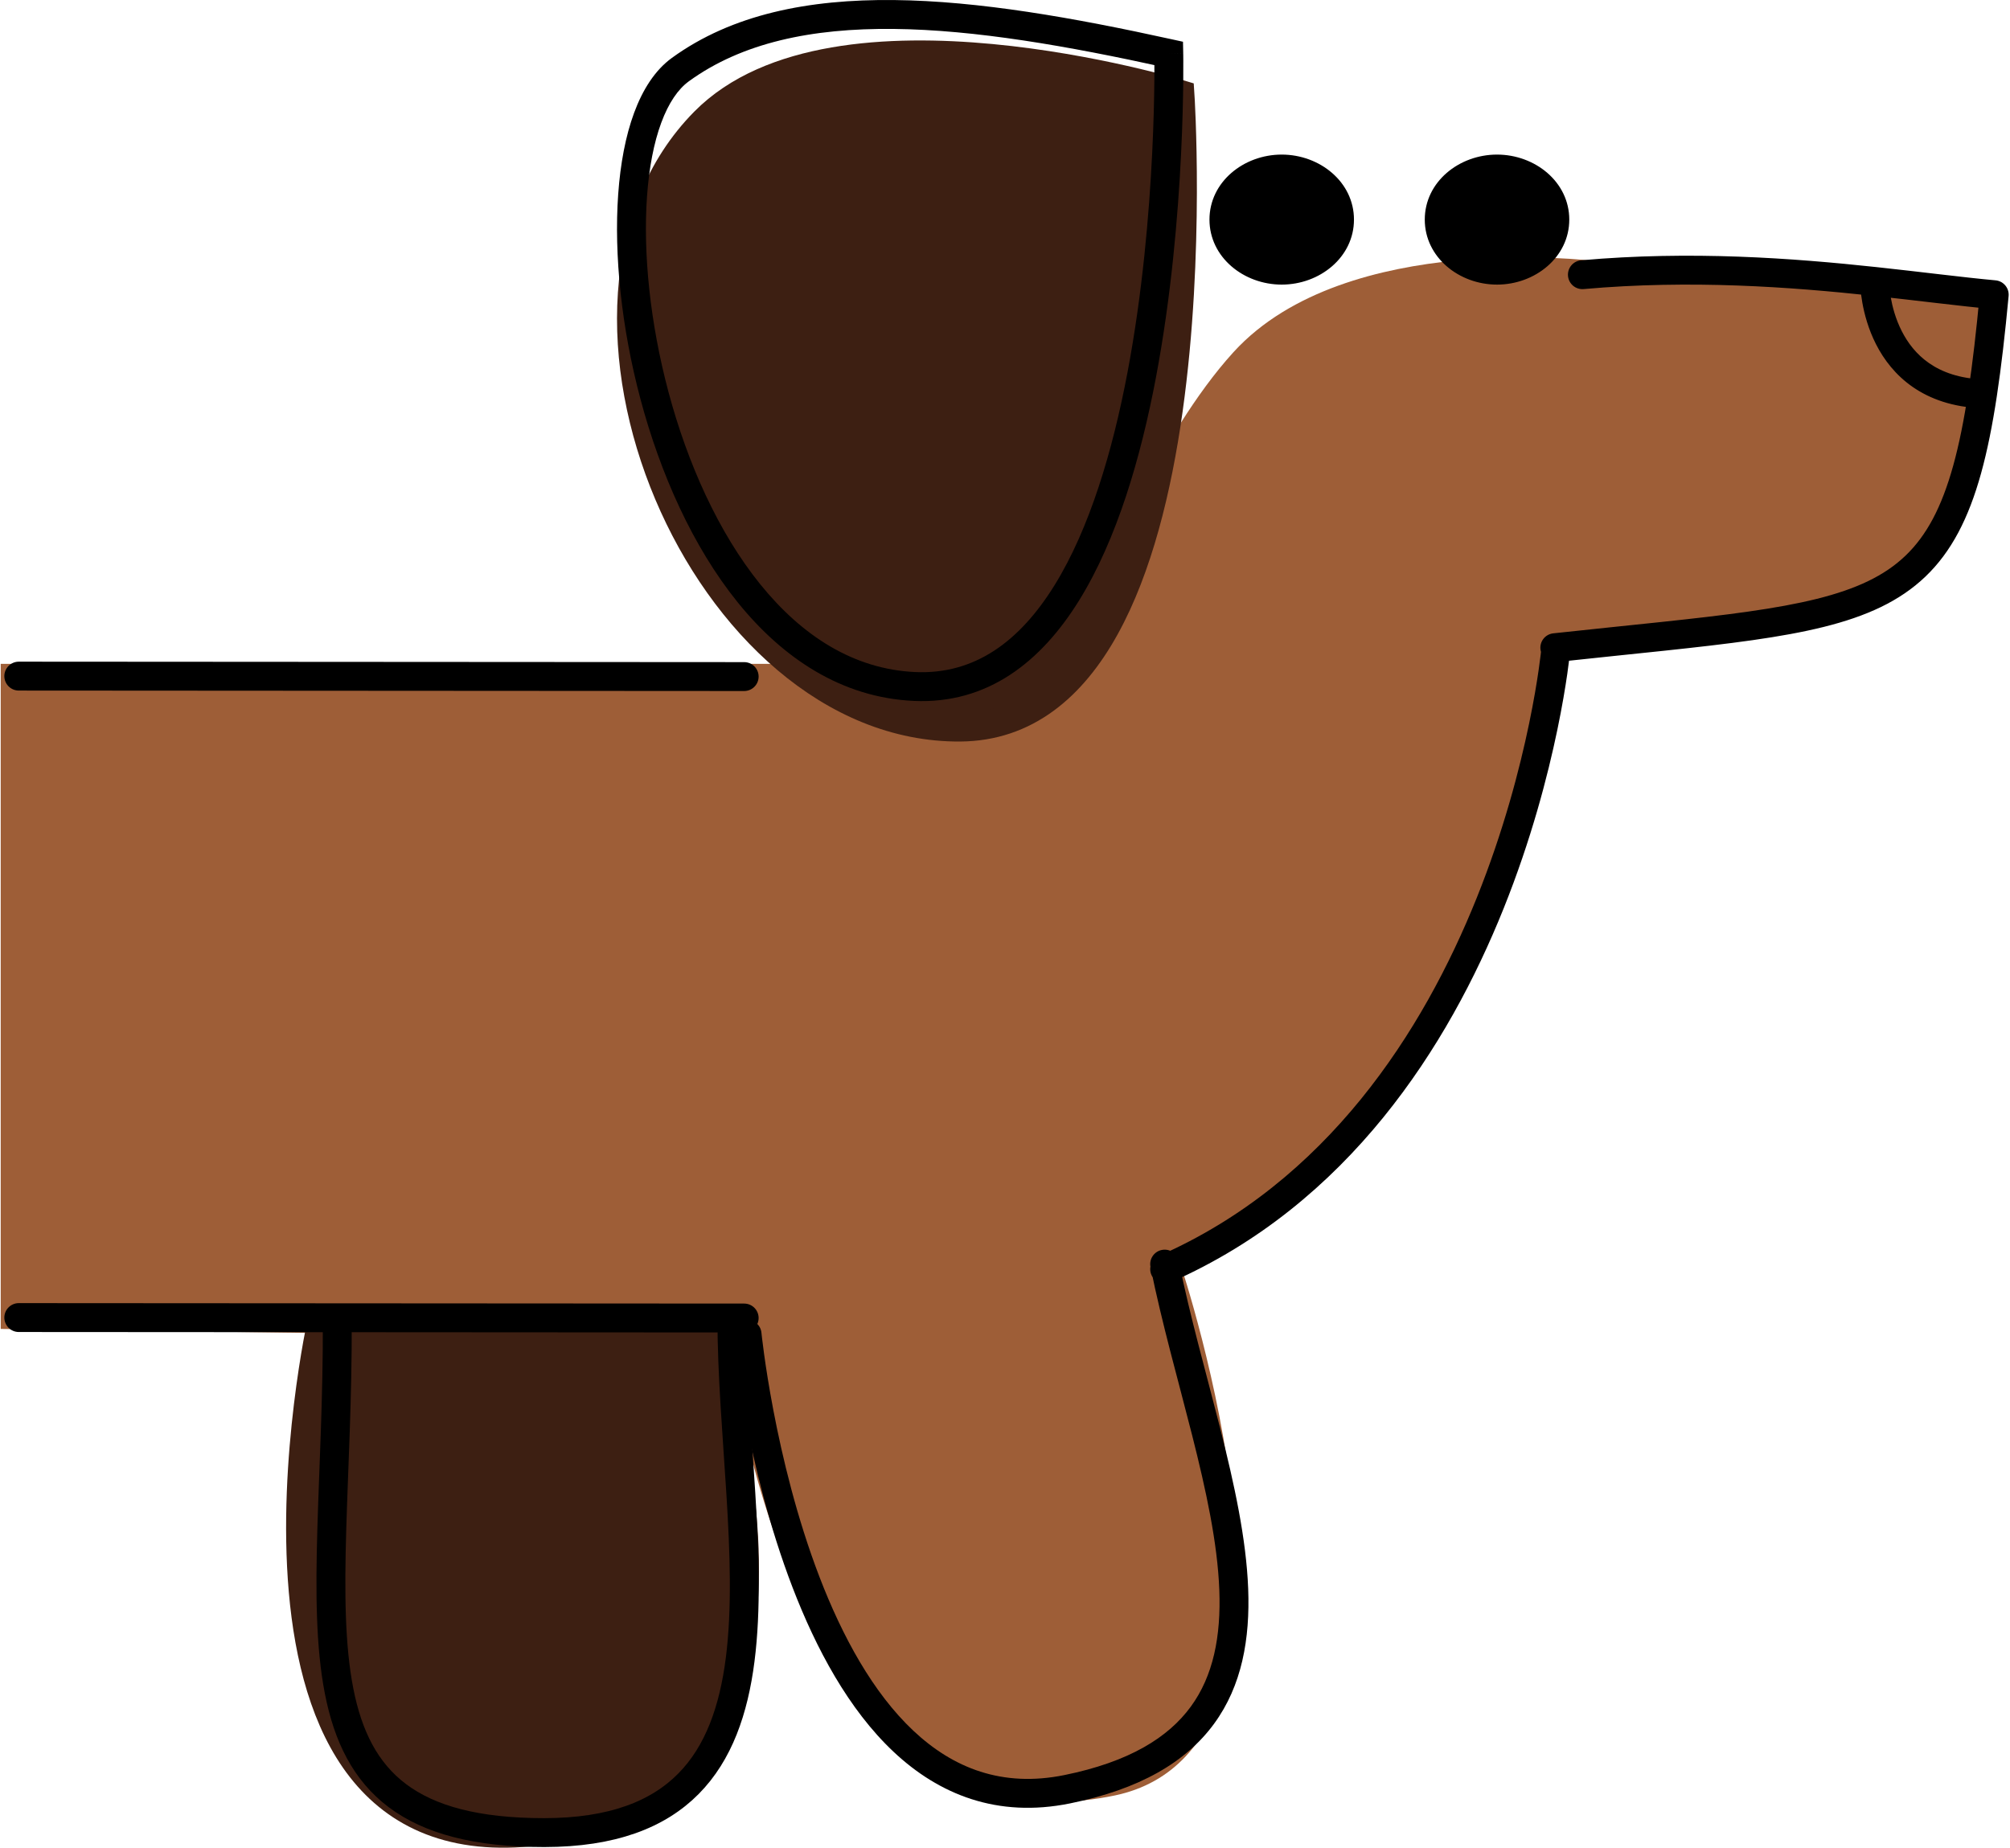
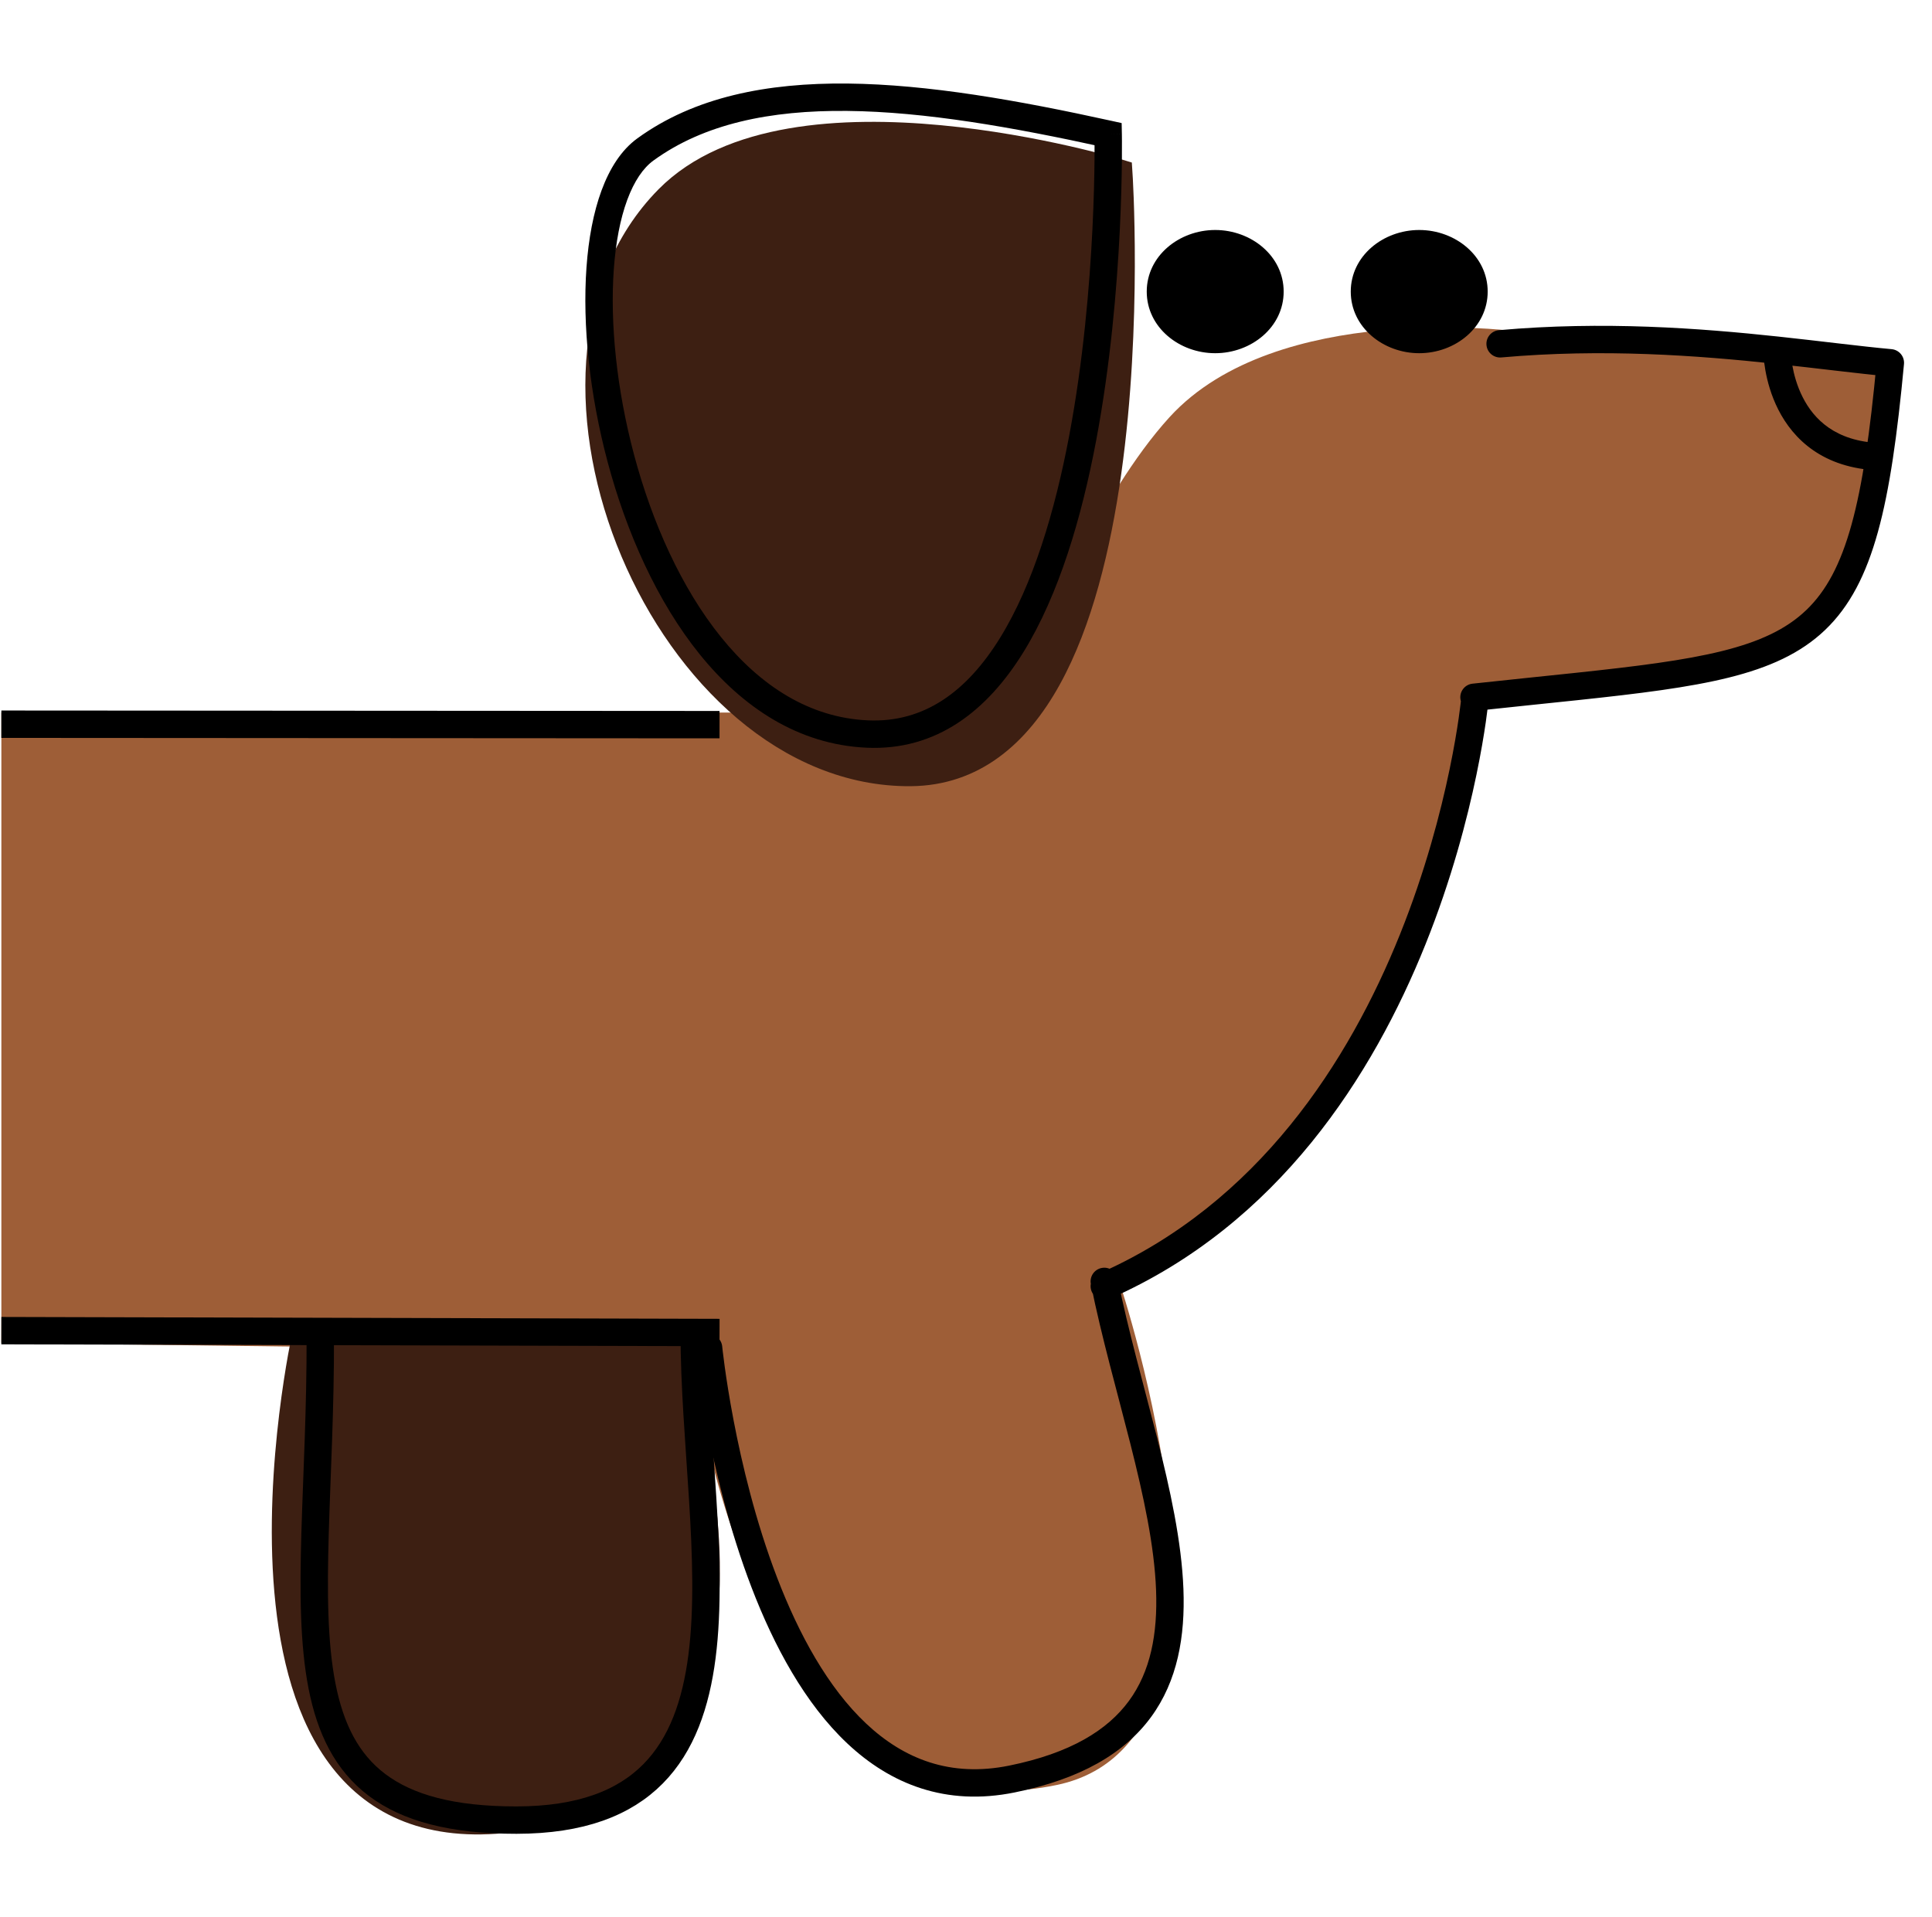
- <svg xmlns="http://www.w3.org/2000/svg" width="1391" height="1279" viewBox="0 0 1391 1279" fill="none">
-   <path d="M541 469.5H10.5V910L512.5 916.5C512.5 916.5 550 1279 769.5 1233C916 1202.3 807.5 878.5 807.5 878.5C807.5 878.5 911.482 809.018 960.5 747.5C1027.19 663.8 1078 443.5 1078 443.5C1078 443.5 1292.5 416 1305.5 398.5C1356.52 362.358 1374 205 1374 205L1101.5 190.5C1101.5 190.5 934.525 169.849 861 250.5C810.453 305.945 769.5 407.5 769.5 407.5C769.5 407.5 728.255 500.593 674 514.5C620.885 528.114 541 469.5 541 469.5Z" fill="#9E5E37" stroke="#9E5E37" stroke-width="20" stroke-linecap="round" />
-   <path d="M483.397 914H222.897C222.897 914 138.397 1295.5 371.897 1267.5C605.398 1239.5 483.397 914 483.397 914Z" fill="#3D1F12" stroke="#3D1F12" stroke-width="20" stroke-linecap="round" />
-   <path d="M816.587 65.274C816.587 65.274 578.041 -7.274 487.587 84.274C362.741 210.63 486.962 504.691 664.587 503.274C845.638 501.829 816.587 65.274 816.587 65.274Z" fill="#3D1F12" stroke="#3D1F12" stroke-width="20" stroke-linecap="round" />
-   <path d="M13 912L514.997 912.314" stroke="black" stroke-width="20" stroke-linecap="round" />
-   <path d="M13 468L514.997 468.314" stroke="black" stroke-width="20" stroke-linecap="round" />
-   <path d="M233.409 915.024C234.114 1125.12 188.337 1268.65 376.693 1268.5C565.049 1268.35 506.453 1068.38 506.5 912" stroke="black" stroke-width="20" />
-   <path d="M526.951 922.514C526.407 917.018 521.51 913.004 516.014 913.549C510.518 914.093 506.504 918.99 507.049 924.486L526.951 922.514ZM738.5 1238.5L740.488 1248.3L738.5 1238.5ZM815.802 873.022C814.71 867.609 809.436 864.106 804.022 865.198C798.608 866.29 795.105 871.564 796.197 876.978L815.802 873.022ZM632.843 475.175L633.297 465.185L633.297 465.185L632.843 475.175ZM808.834 36.973L818.832 36.774L818.675 28.898L810.982 27.207L808.834 36.973ZM470.843 48.175L476.718 56.267L470.843 48.175ZM452.887 273.675L462.55 271.1L462.55 271.1L452.887 273.675ZM1094.19 180.173C1088.69 180.662 1084.63 185.518 1085.12 191.019C1085.61 196.521 1090.46 200.583 1095.97 200.094L1094.19 180.173ZM1379.17 213.958C1384.67 214.462 1389.53 210.411 1390.04 204.911C1390.54 199.411 1386.49 194.545 1380.99 194.042L1379.17 213.958ZM1390.04 204.935C1390.55 199.436 1386.51 194.561 1381.01 194.045C1375.51 193.529 1370.64 197.568 1370.12 203.067L1390.04 204.935ZM1074.92 438.391C1069.43 438.986 1065.46 443.92 1066.06 449.411C1066.65 454.901 1071.59 458.87 1077.08 458.274L1074.92 438.391ZM1370.48 282.56C1376 282.571 1380.49 278.103 1380.5 272.58C1380.51 267.058 1376.04 262.571 1370.52 262.56L1370.48 282.56ZM1086.46 451.944C1086.98 446.446 1082.94 441.567 1077.44 441.046C1071.95 440.525 1067.07 444.56 1066.55 450.058L1086.46 451.944ZM801.977 869.346C796.921 871.569 794.624 877.469 796.846 882.525C799.069 887.581 804.969 889.878 810.025 887.655L801.977 869.346ZM517 923.5C507.049 924.486 507.049 924.49 507.05 924.495C507.05 924.499 507.051 924.506 507.051 924.513C507.053 924.527 507.055 924.547 507.057 924.571C507.062 924.621 507.07 924.692 507.079 924.784C507.098 924.968 507.126 925.235 507.164 925.583C507.239 926.279 507.352 927.298 507.506 928.617C507.815 931.255 508.29 935.094 508.961 939.954C510.301 949.67 512.422 963.476 515.555 979.913C521.812 1012.74 532.148 1056.29 548.466 1098.78C564.724 1141.11 587.25 1183.28 618.346 1212.53C649.85 1242.16 690.209 1258.5 740.488 1248.3L736.512 1228.7C693.526 1237.42 659.564 1223.84 632.049 1197.96C604.128 1171.7 582.936 1132.75 567.136 1091.61C551.395 1050.62 541.331 1008.32 535.202 976.168C532.142 960.117 530.074 946.653 528.773 937.221C528.123 932.506 527.665 928.802 527.37 926.29C527.223 925.034 527.117 924.076 527.048 923.439C527.014 923.121 526.989 922.882 526.973 922.727C526.965 922.65 526.959 922.593 526.956 922.557C526.954 922.539 526.953 922.527 526.952 922.519C526.951 922.516 526.951 922.514 526.951 922.513C526.951 922.513 526.951 922.514 517 923.5ZM796.197 876.978C803.993 915.616 815.45 955.712 825.038 993.599C834.721 1031.86 842.562 1068.07 843.805 1100.43C845.047 1132.73 839.661 1160.03 824.022 1181.39C808.457 1202.64 781.576 1219.56 736.512 1228.7L740.488 1248.3C788.69 1238.52 820.745 1219.71 840.157 1193.2C859.494 1166.8 865.124 1134.34 863.791 1099.66C862.459 1065.03 854.133 1027.05 844.427 988.692C834.626 949.965 823.471 911.031 815.802 873.022L796.197 876.978ZM632.388 485.165C683.558 487.493 720.591 457.966 746.847 415.516C772.974 373.275 789.475 316.815 799.999 261.085C810.557 205.174 815.256 149.117 817.323 107.117C818.358 86.097 818.736 68.55 818.855 56.244C818.914 50.09 818.909 45.243 818.888 41.925C818.878 40.266 818.864 38.989 818.853 38.122C818.847 37.688 818.842 37.356 818.838 37.13C818.836 37.017 818.835 36.931 818.834 36.871C818.833 36.842 818.833 36.819 818.832 36.802C818.832 36.794 818.832 36.787 818.832 36.783C818.832 36.778 818.832 36.774 808.834 36.973C798.836 37.172 798.836 37.172 798.836 37.173C798.836 37.176 798.836 37.179 798.836 37.185C798.836 37.196 798.836 37.213 798.837 37.237C798.838 37.286 798.839 37.361 798.841 37.463C798.844 37.667 798.849 37.976 798.854 38.387C798.865 39.209 798.879 40.438 798.889 42.048C798.908 45.268 798.914 50.009 798.855 56.051C798.739 68.136 798.367 85.416 797.348 106.134C795.306 147.612 790.674 202.682 780.346 257.374C769.984 312.247 754.043 365.862 729.838 404.995C705.762 443.92 674.573 467.064 633.297 465.185L632.388 485.165ZM476.718 56.267C513.526 29.54 561.684 19.436 618.362 20.024C675.026 20.613 739.06 31.867 806.686 46.74L810.982 27.207C743.116 12.281 677.404 0.636 618.57 0.025C559.751 -0.586 506.659 9.81 464.967 40.083L476.718 56.267ZM464.967 40.083C453.181 48.641 444.707 62.178 438.824 78.113C432.907 94.141 429.317 113.375 427.818 134.404C424.818 176.47 430.096 226.989 443.224 276.25L462.55 271.1C449.902 223.642 444.948 175.358 447.767 135.827C449.177 116.058 452.508 98.795 457.586 85.04C462.7 71.19 469.296 61.656 476.718 56.267L464.967 40.083ZM443.224 276.25C456.914 327.616 479.334 378.342 510.554 416.978C541.83 455.683 582.526 482.895 632.388 485.165L633.297 465.185C590.844 463.253 555.011 440.174 526.111 404.408C497.155 368.575 475.756 320.651 462.55 271.1L443.224 276.25ZM917 152C917 164.595 904.865 177 887 177V197C913.318 197 937 178.065 937 152H917ZM887 177C869.135 177 857 164.595 857 152H837C837 178.065 860.682 197 887 197V177ZM857 152C857 139.405 869.135 127 887 127V107C860.682 107 837 125.935 837 152H857ZM887 127C904.865 127 917 139.405 917 152H937C937 125.935 913.318 107 887 107V127ZM1066 152C1066 164.595 1053.86 177 1036 177V197C1062.32 197 1086 178.065 1086 152H1066ZM1036 177C1018.14 177 1006 164.595 1006 152H986C986 178.065 1009.68 197 1036 197V177ZM1006 152C1006 139.405 1018.14 127 1036 127V107C1009.68 107 986 125.935 986 152H1006ZM1036 127C1053.86 127 1066 139.405 1066 152H1086C1086 125.935 1062.32 107 1036 107V127ZM1095.97 200.094C1170.27 193.483 1239.09 198.618 1296.2 204.741L1298.34 184.855C1240.75 178.681 1170.42 173.39 1094.19 180.173L1095.97 200.094ZM1296.2 204.741C1327.51 208.097 1356.01 211.839 1379.17 213.958L1380.99 194.042C1357.9 191.929 1330.46 188.299 1298.34 184.855L1296.2 204.741ZM1370.12 203.067C1367.71 228.757 1365.14 251.295 1362.13 271.129L1381.9 274.129C1384.99 253.779 1387.61 230.83 1390.04 204.935L1370.12 203.067ZM1362.13 271.129C1356.15 310.549 1348.54 338.598 1337.6 359.166C1326.86 379.335 1312.75 392.605 1292.85 402.228C1272.51 412.057 1245.9 418.197 1209.97 423.323C1174.04 428.448 1130.03 432.416 1074.92 438.391L1077.08 458.274C1131.63 452.36 1176.42 448.31 1212.79 443.123C1249.15 437.937 1278.31 431.47 1301.55 420.235C1325.22 408.794 1342.49 392.541 1355.25 368.564C1367.8 344.985 1375.82 314.265 1381.9 274.129L1362.13 271.129ZM1297.27 194.715C1287.27 194.72 1287.27 194.72 1287.27 194.72C1287.27 194.72 1287.27 194.72 1287.27 194.721C1287.27 194.721 1287.27 194.721 1287.27 194.721C1287.27 194.721 1287.27 194.721 1287.27 194.722C1287.27 194.722 1287.27 194.723 1287.27 194.723C1287.27 194.724 1287.27 194.725 1287.27 194.726C1287.27 194.728 1287.27 194.73 1287.27 194.733C1287.27 194.737 1287.27 194.742 1287.27 194.748C1287.27 194.759 1287.27 194.772 1287.27 194.786C1287.27 194.816 1287.27 194.852 1287.27 194.895L1307.27 194.7C1307.27 194.689 1307.27 194.683 1307.27 194.685C1307.27 194.685 1307.27 194.688 1307.27 194.692C1307.27 194.694 1307.27 194.696 1307.27 194.699C1307.27 194.701 1307.27 194.702 1307.27 194.704C1307.27 194.705 1307.27 194.706 1307.27 194.707C1307.27 194.707 1307.27 194.707 1307.27 194.708C1307.27 194.708 1307.27 194.708 1307.27 194.709C1307.27 194.709 1307.27 194.709 1307.27 194.709C1307.27 194.709 1307.27 194.709 1307.27 194.709C1307.27 194.709 1307.27 194.709 1297.27 194.715ZM1287.27 194.896C1287.29 196.84 1287.69 217.422 1298.25 238.221C1309.16 259.719 1330.84 281.041 1371.63 282.621L1372.4 262.636C1339.89 261.377 1324.21 245.179 1316.08 229.168C1307.6 212.458 1307.28 195.545 1307.27 194.7L1287.27 194.896ZM1371.63 282.621C1371.71 282.625 1371.75 282.626 1371.76 282.627C1371.77 282.627 1371.75 282.626 1371.72 282.625C1371.7 282.624 1371.67 282.622 1371.62 282.618C1371.59 282.617 1371.46 282.608 1371.28 282.59C1371.23 282.585 1371.16 282.577 1371.07 282.566C1370.98 282.556 1370.83 282.536 1370.65 282.505C1370.56 282.49 1370.36 282.453 1370.25 282.43C1370.1 282.397 1369.74 282.309 1369.53 282.25C1369.21 282.153 1368.37 281.839 1367.86 281.604C1366.9 281.064 1364.29 278.637 1363.06 276.484C1362.3 272.482 1364.54 266.326 1366.41 264.561C1367.36 263.946 1368.91 263.233 1369.46 263.054C1369.78 262.963 1370.33 262.837 1370.55 262.796C1370.7 262.769 1370.97 262.73 1371.09 262.715C1371.33 262.686 1371.52 262.672 1371.61 262.665C1371.72 262.658 1371.81 262.654 1371.87 262.651C1372.06 262.643 1372.21 262.643 1372.24 262.642C1372.29 262.642 1372.33 262.642 1372.35 262.643C1372.4 262.643 1372.43 262.644 1372.39 262.643C1372.25 262.64 1371.92 262.631 1371.57 262.619C1371.4 262.613 1371.24 262.608 1371.11 262.602C1370.95 262.596 1370.89 262.593 1370.9 262.593C1370.9 262.594 1370.93 262.595 1370.98 262.599C1371.01 262.601 1371.12 262.609 1371.28 262.626C1371.36 262.634 1371.53 262.653 1371.74 262.686C1371.85 262.703 1372.04 262.733 1372.26 262.781C1372.38 262.805 1372.54 262.84 1372.72 262.888C1372.9 262.934 1373.16 263.008 1373.47 263.117C1373.61 263.164 1373.9 263.276 1374.06 263.341C1374.25 263.424 1374.68 263.623 1374.91 263.741C1375.19 263.898 1375.82 264.291 1376.16 264.532C1376.59 264.868 1377.51 265.738 1377.98 266.286C1378.55 267.058 1379.54 268.988 1379.91 270.148C1380.15 271.524 1380.05 274.305 1379.71 275.657C1379.28 276.77 1378.18 278.598 1377.58 279.321C1377.08 279.825 1376.13 280.622 1375.69 280.928C1375.34 281.144 1374.7 281.495 1374.42 281.634C1374.19 281.738 1373.76 281.911 1373.57 281.982C1373.13 282.138 1372.77 282.233 1372.54 282.287C1372.31 282.344 1372.11 282.383 1371.96 282.409C1371.82 282.435 1371.69 282.454 1371.59 282.468C1371.4 282.494 1371.25 282.51 1371.15 282.519C1371.05 282.529 1370.97 282.535 1370.91 282.539C1370.79 282.548 1370.69 282.552 1370.64 282.554C1370.54 282.558 1370.47 282.559 1370.45 282.559C1370.41 282.56 1370.41 282.56 1370.48 282.56L1370.52 262.56C1370.41 262.56 1370.27 262.56 1370.14 262.562C1370.07 262.563 1369.96 262.565 1369.83 262.57C1369.77 262.573 1369.66 262.578 1369.53 262.587C1369.44 262.593 1369.17 262.612 1368.82 262.661C1368.66 262.683 1368.31 262.736 1367.86 262.842C1367.64 262.896 1367.28 262.992 1366.84 263.148C1366.65 263.219 1366.22 263.392 1365.99 263.496C1365.7 263.635 1365.07 263.986 1364.72 264.203C1364.28 264.508 1363.33 265.305 1362.83 265.81C1362.23 266.533 1361.13 268.362 1360.69 269.475C1360.36 270.826 1360.26 273.607 1360.5 274.983C1360.86 276.144 1361.86 278.074 1362.42 278.846C1362.9 279.394 1363.82 280.264 1364.25 280.6C1364.59 280.842 1365.22 281.235 1365.5 281.392C1366.12 281.723 1366.65 281.918 1366.93 282.017C1367.25 282.126 1367.51 282.2 1367.69 282.246C1367.88 282.294 1368.03 282.329 1368.15 282.354C1368.38 282.402 1368.57 282.433 1368.68 282.45C1368.9 282.485 1369.08 282.505 1369.16 282.513C1369.34 282.532 1369.49 282.543 1369.55 282.548C1369.63 282.553 1369.7 282.557 1369.75 282.56C1370.07 282.579 1370.56 282.596 1370.91 282.608C1371.29 282.621 1371.7 282.633 1371.94 282.638C1372 282.639 1372.09 282.641 1372.19 282.642C1372.22 282.642 1372.27 282.643 1372.33 282.642C1372.36 282.642 1372.52 282.642 1372.72 282.633C1372.78 282.631 1372.87 282.626 1372.98 282.619C1373.07 282.612 1373.26 282.598 1373.5 282.569C1373.62 282.554 1373.89 282.515 1374.04 282.488C1374.26 282.447 1374.81 282.321 1375.14 282.23C1375.68 282.051 1377.23 281.338 1378.19 280.723C1380.05 278.958 1382.29 272.802 1381.53 268.8C1380.3 266.647 1377.69 264.22 1376.73 263.679C1376.22 263.445 1375.39 263.131 1375.07 263.033C1374.86 262.975 1374.49 262.886 1374.34 262.853C1374.23 262.831 1374.03 262.794 1373.94 262.779C1373.62 262.724 1373.36 262.698 1373.3 262.692C1373.12 262.674 1372.98 262.665 1372.95 262.663C1372.89 262.659 1372.85 262.656 1372.82 262.655C1372.76 262.652 1372.7 262.649 1372.67 262.647C1372.59 262.644 1372.5 262.64 1372.4 262.636L1371.63 282.621ZM1076.5 451.001C1066.55 450.058 1066.55 450.056 1066.55 450.055C1066.55 450.056 1066.55 450.057 1066.55 450.059C1066.55 450.064 1066.54 450.074 1066.54 450.089C1066.54 450.119 1066.53 450.168 1066.53 450.236C1066.51 450.373 1066.49 450.585 1066.46 450.872C1066.4 451.446 1066.31 452.317 1066.17 453.469C1065.9 455.772 1065.46 459.197 1064.82 463.612C1063.55 472.445 1061.45 485.233 1058.19 500.929C1051.67 532.342 1040.51 575.297 1021.97 621.462C984.807 714 918.563 818.096 801.977 869.346L810.025 887.655C933.438 833.405 1002.44 723.751 1040.53 628.915C1059.62 581.393 1071.08 537.253 1077.78 504.995C1081.13 488.855 1083.29 475.663 1084.62 466.474C1085.28 461.879 1085.74 458.283 1086.03 455.818C1086.18 454.585 1086.28 453.635 1086.35 452.984C1086.38 452.659 1086.41 452.408 1086.43 452.234C1086.44 452.147 1086.44 452.079 1086.45 452.031C1086.45 452.007 1086.45 451.987 1086.45 451.973C1086.45 451.966 1086.46 451.958 1086.46 451.955C1086.46 451.949 1086.46 451.944 1076.5 451.001Z" fill="black" />
-   <ellipse cx="1037" cy="150" rx="33" ry="32" fill="black" />
-   <ellipse cx="885" cy="155" rx="33" ry="32" fill="black" />
+ <svg xmlns="http://www.w3.org/2000/svg" width="1411" height="1400" viewBox="0 0 1411 1400" fill="none">
+   <path d="M541.5 530.5H11V971L513 977.5C513 977.5 550.5 1340 770 1294C916.5 1263.3 808 939.5 808 939.5C808 939.5 911.982 870.018 961 808.5C1027.69 724.8 1078.5 504.5 1078.5 504.5C1078.5 504.5 1293 477 1306 459.5C1357.02 423.358 1374.5 266 1374.5 266L1102 251.5C1102 251.5 935.025 230.849 861.5 311.5C810.953 366.945 770 468.5 770 468.5C770 468.5 728.755 561.593 674.5 575.5C621.385 589.114 541.5 530.5 541.5 530.5Z" fill="#9E5E37" stroke="#9E5E37" stroke-width="20" stroke-linecap="round" />
+   <path d="M483.897 975H223.397C223.397 975 138.897 1356.5 372.397 1328.5C605.898 1300.5 483.897 975 483.897 975Z" fill="#3D1F12" stroke="#3D1F12" stroke-width="20" stroke-linecap="round" />
+   <path d="M817.087 126.274C817.087 126.274 578.541 53.726 488.087 145.274C363.241 271.63 487.462 565.691 665.087 564.274C846.138 562.829 817.087 126.274 817.087 126.274Z" fill="#3D1F12" stroke="#3D1F12" stroke-width="20" stroke-linecap="round" />
+   <path d="M11 972L515.498 973.314" stroke="black" stroke-width="20" stroke-linecap="square" />
+   <path d="M11 529L515.497 529.314" stroke="black" stroke-width="20" stroke-linecap="square" />
+   <path d="M233.909 976.024C234.614 1186.12 188.837 1329.65 377.193 1329.5C565.549 1329.35 506.953 1129.38 507 973" stroke="black" stroke-width="20" />
+   <path d="M527.451 983.514C526.907 978.018 522.01 974.004 516.514 974.549C511.018 975.093 507.004 979.99 507.549 985.486L527.451 983.514ZM739 1299.5L740.988 1309.3L739 1299.5ZM816.302 934.022C815.21 928.609 809.936 925.106 804.522 926.198C799.108 927.29 795.605 932.564 796.697 937.978L816.302 934.022ZM633.343 536.175L633.797 526.185L633.797 526.185L633.343 536.175ZM809.334 97.973L819.332 97.774L819.175 89.898L811.482 88.207L809.334 97.973ZM471.343 109.175L477.218 117.267L471.343 109.175ZM453.387 334.675L463.05 332.1L463.05 332.1L453.387 334.675ZM1094.69 241.173C1089.19 241.662 1085.13 246.518 1085.62 252.019C1086.11 257.521 1090.96 261.583 1096.47 261.094L1094.69 241.173ZM1379.67 274.958C1385.17 275.462 1390.03 271.411 1390.54 265.911C1391.04 260.411 1386.99 255.545 1381.49 255.042L1379.67 274.958ZM1390.54 265.935C1391.05 260.436 1387.01 255.561 1381.51 255.045C1376.01 254.529 1371.14 258.568 1370.62 264.067L1390.54 265.935ZM1075.42 499.391C1069.93 499.986 1065.96 504.92 1066.56 510.411C1067.15 515.901 1072.09 519.87 1077.58 519.274L1075.42 499.391ZM1370.98 343.56C1376.5 343.571 1380.99 339.103 1381 333.58C1381.01 328.058 1376.54 323.571 1371.02 323.56L1370.98 343.56ZM1086.96 512.944C1087.48 507.446 1083.44 502.567 1077.94 502.046C1072.45 501.525 1067.57 505.56 1067.05 511.058L1086.96 512.944ZM802.477 930.346C797.421 932.569 795.124 938.469 797.346 943.525C799.569 948.581 805.469 950.878 810.525 948.655L802.477 930.346ZM517.5 984.5C507.549 985.486 507.549 985.49 507.55 985.495C507.55 985.499 507.551 985.506 507.551 985.513C507.553 985.527 507.555 985.547 507.557 985.571C507.562 985.621 507.57 985.692 507.579 985.784C507.598 985.968 507.626 986.235 507.664 986.583C507.739 987.279 507.852 988.298 508.006 989.617C508.315 992.255 508.79 996.094 509.461 1000.95C510.801 1010.67 512.922 1024.48 516.055 1040.91C522.312 1073.74 532.648 1117.29 548.966 1159.78C565.224 1202.11 587.75 1244.28 618.846 1273.53C650.35 1303.16 690.709 1319.5 740.988 1309.3L737.012 1289.7C694.026 1298.42 660.064 1284.84 632.549 1258.96C604.628 1232.7 583.436 1193.75 567.636 1152.61C551.895 1111.62 541.831 1069.32 535.702 1037.17C532.642 1021.12 530.574 1007.65 529.273 998.221C528.623 993.506 528.165 989.802 527.87 987.29C527.723 986.034 527.617 985.076 527.548 984.439C527.514 984.121 527.489 983.882 527.473 983.727C527.465 983.65 527.459 983.593 527.456 983.557C527.454 983.539 527.453 983.527 527.452 983.519C527.451 983.516 527.451 983.514 527.451 983.513C527.451 983.513 527.451 983.514 517.5 984.5ZM796.697 937.978C804.493 976.616 815.95 1016.71 825.538 1054.6C835.221 1092.86 843.062 1129.07 844.305 1161.43C845.547 1193.73 840.161 1221.03 824.522 1242.39C808.957 1263.64 782.076 1280.56 737.012 1289.7L740.988 1309.3C789.19 1299.52 821.245 1280.71 840.657 1254.2C859.994 1227.8 865.624 1195.34 864.291 1160.66C862.959 1126.03 854.633 1088.05 844.927 1049.69C835.126 1010.97 823.971 972.031 816.302 934.022L796.697 937.978ZM632.888 546.165C684.058 548.493 721.091 518.966 747.347 476.516C773.474 434.275 789.975 377.815 800.499 322.085C811.057 266.174 815.756 210.117 817.823 168.117C818.858 147.097 819.236 129.55 819.355 117.244C819.414 111.09 819.409 106.243 819.388 102.925C819.378 101.266 819.364 99.989 819.353 99.122C819.347 98.688 819.342 98.356 819.338 98.13C819.336 98.017 819.335 97.931 819.334 97.871C819.333 97.842 819.333 97.819 819.332 97.802C819.332 97.794 819.332 97.787 819.332 97.783C819.332 97.778 819.332 97.774 809.334 97.973C799.336 98.172 799.336 98.172 799.336 98.174C799.336 98.176 799.336 98.179 799.336 98.185C799.336 98.196 799.336 98.213 799.337 98.237C799.338 98.286 799.339 98.362 799.341 98.463C799.344 98.667 799.349 98.976 799.354 99.387C799.365 100.209 799.379 101.438 799.389 103.048C799.408 106.268 799.414 111.009 799.355 117.051C799.239 129.136 798.867 146.416 797.848 167.134C795.806 208.612 791.174 263.682 780.846 318.374C770.484 373.247 754.543 426.862 730.338 465.995C706.262 504.92 675.073 528.064 633.797 526.185L632.888 546.165ZM477.218 117.267C514.026 90.54 562.184 80.436 618.862 81.024C675.526 81.613 739.56 92.867 807.186 107.74L811.482 88.207C743.616 73.281 677.904 61.636 619.07 61.025C560.251 60.414 507.159 70.81 465.467 101.083L477.218 117.267ZM465.467 101.083C453.681 109.641 445.207 123.178 439.324 139.113C433.407 155.141 429.817 174.375 428.318 195.404C425.318 237.47 430.596 287.989 443.724 337.25L463.05 332.1C450.402 284.642 445.448 236.358 448.267 196.827C449.677 177.058 453.008 159.795 458.086 146.04C463.2 132.19 469.796 122.656 477.218 117.267L465.467 101.083ZM443.724 337.25C457.414 388.616 479.834 439.342 511.054 477.978C542.33 516.683 583.026 543.895 632.888 546.165L633.797 526.185C591.344 524.253 555.511 501.174 526.611 465.408C497.655 429.575 476.256 381.651 463.05 332.1L443.724 337.25ZM917.5 213C917.5 225.595 905.365 238 887.5 238V258C913.818 258 937.5 239.065 937.5 213H917.5ZM887.5 238C869.635 238 857.5 225.595 857.5 213H837.5C837.5 239.065 861.182 258 887.5 258V238ZM857.5 213C857.5 200.405 869.635 188 887.5 188V168C861.182 168 837.5 186.935 837.5 213H857.5ZM887.5 188C905.365 188 917.5 200.405 917.5 213H937.5C937.5 186.935 913.818 168 887.5 168V188ZM1066.5 213C1066.5 225.595 1054.36 238 1036.5 238V258C1062.82 258 1086.5 239.065 1086.5 213H1066.5ZM1036.5 238C1018.64 238 1006.5 225.595 1006.5 213H986.5C986.5 239.065 1010.18 258 1036.5 258V238ZM1006.5 213C1006.5 200.405 1018.64 188 1036.5 188V168C1010.18 168 986.5 186.935 986.5 213H1006.5ZM1036.5 188C1054.36 188 1066.5 200.405 1066.5 213H1086.5C1086.5 186.935 1062.82 168 1036.5 168V188ZM1096.47 261.094C1170.77 254.483 1239.59 259.618 1296.7 265.741L1298.84 245.855C1241.25 239.681 1170.92 234.39 1094.69 241.173L1096.47 261.094ZM1296.7 265.741C1328.01 269.097 1356.51 272.839 1379.67 274.958L1381.49 255.042C1358.4 252.929 1330.96 249.299 1298.84 245.855L1296.7 265.741ZM1370.62 264.067C1368.21 289.757 1365.64 312.295 1362.63 332.129L1382.4 335.129C1385.49 314.779 1388.11 291.83 1390.54 265.935L1370.62 264.067ZM1362.63 332.129C1356.65 371.549 1349.04 399.598 1338.1 420.166C1327.36 440.335 1313.25 453.605 1293.35 463.228C1273.01 473.057 1246.4 479.197 1210.47 484.323C1174.54 489.448 1130.53 493.416 1075.42 499.391L1077.58 519.274C1132.13 513.36 1176.92 509.31 1213.29 504.123C1249.65 498.937 1278.81 492.47 1302.05 481.235C1325.72 469.794 1342.99 453.541 1355.75 429.564C1368.3 405.985 1376.32 375.265 1382.4 335.129L1362.63 332.129ZM1297.77 255.715C1287.77 255.72 1287.77 255.72 1287.77 255.72C1287.77 255.72 1287.77 255.72 1287.77 255.721C1287.77 255.721 1287.77 255.721 1287.77 255.721C1287.77 255.721 1287.77 255.721 1287.77 255.722C1287.77 255.722 1287.77 255.723 1287.77 255.723C1287.77 255.724 1287.77 255.725 1287.77 255.726C1287.77 255.728 1287.77 255.73 1287.77 255.733C1287.77 255.737 1287.77 255.742 1287.77 255.748C1287.77 255.759 1287.77 255.772 1287.77 255.786C1287.77 255.816 1287.77 255.852 1287.77 255.895L1307.77 255.7C1307.77 255.689 1307.77 255.683 1307.77 255.685C1307.77 255.685 1307.77 255.688 1307.77 255.692C1307.77 255.694 1307.77 255.696 1307.77 255.699C1307.77 255.701 1307.77 255.702 1307.77 255.704C1307.77 255.705 1307.77 255.706 1307.77 255.707C1307.77 255.707 1307.77 255.707 1307.77 255.708C1307.77 255.708 1307.77 255.708 1307.77 255.709C1307.77 255.709 1307.77 255.709 1307.77 255.709C1307.77 255.709 1307.77 255.709 1307.77 255.709C1307.77 255.709 1307.77 255.709 1297.77 255.715ZM1287.77 255.896C1287.79 257.84 1288.19 278.422 1298.75 299.221C1309.66 320.719 1331.34 342.041 1372.13 343.621L1372.9 323.636C1340.39 322.377 1324.71 306.179 1316.58 290.168C1308.1 273.458 1307.78 256.545 1307.77 255.7L1287.77 255.896ZM1372.13 343.621C1372.21 343.625 1372.25 343.626 1372.26 343.627C1372.27 343.627 1372.25 343.626 1372.22 343.625C1372.2 343.624 1372.17 343.622 1372.12 343.618C1372.09 343.617 1371.96 343.608 1371.78 343.59C1371.73 343.585 1371.66 343.577 1371.57 343.566C1371.48 343.556 1371.33 343.536 1371.15 343.505C1371.06 343.49 1370.86 343.453 1370.75 343.43C1370.6 343.397 1370.24 343.309 1370.03 343.25C1369.71 343.153 1368.87 342.839 1368.36 342.604C1367.4 342.064 1364.79 339.637 1363.56 337.484C1362.8 333.482 1365.04 327.326 1366.91 325.561C1367.86 324.946 1369.41 324.233 1369.96 324.054C1370.28 323.963 1370.83 323.837 1371.05 323.796C1371.2 323.769 1371.47 323.73 1371.59 323.715C1371.83 323.686 1372.02 323.672 1372.11 323.665C1372.22 323.658 1372.31 323.654 1372.37 323.651C1372.56 323.643 1372.71 323.643 1372.74 323.642C1372.79 323.642 1372.83 323.642 1372.85 323.643C1372.9 323.643 1372.93 323.644 1372.89 323.643C1372.75 323.64 1372.42 323.631 1372.07 323.619C1371.9 323.613 1371.74 323.608 1371.61 323.602C1371.45 323.596 1371.39 323.593 1371.4 323.593C1371.4 323.594 1371.43 323.595 1371.48 323.599C1371.51 323.601 1371.62 323.609 1371.78 323.626C1371.86 323.634 1372.03 323.653 1372.24 323.686C1372.35 323.703 1372.54 323.733 1372.76 323.781C1372.88 323.805 1373.04 323.84 1373.22 323.888C1373.4 323.934 1373.66 324.008 1373.97 324.117C1374.11 324.164 1374.4 324.276 1374.56 324.341C1374.75 324.424 1375.18 324.623 1375.41 324.741C1375.69 324.898 1376.32 325.291 1376.66 325.532C1377.09 325.868 1378.01 326.738 1378.48 327.286C1379.05 328.058 1380.04 329.988 1380.41 331.148C1380.65 332.524 1380.55 335.305 1380.21 336.657C1379.78 337.77 1378.68 339.598 1378.08 340.321C1377.58 340.825 1376.63 341.622 1376.19 341.928C1375.84 342.144 1375.2 342.495 1374.92 342.634C1374.69 342.738 1374.26 342.911 1374.07 342.982C1373.63 343.138 1373.27 343.233 1373.04 343.287C1372.81 343.344 1372.61 343.383 1372.46 343.409C1372.32 343.435 1372.19 343.454 1372.09 343.468C1371.9 343.494 1371.75 343.51 1371.65 343.519C1371.55 343.529 1371.47 343.535 1371.41 343.539C1371.29 343.548 1371.19 343.552 1371.14 343.554C1371.04 343.558 1370.97 343.559 1370.95 343.559C1370.91 343.56 1370.91 343.56 1370.98 343.56L1371.02 323.56C1370.91 323.56 1370.77 323.56 1370.64 323.562C1370.57 323.563 1370.46 323.565 1370.33 323.57C1370.27 323.573 1370.16 323.578 1370.03 323.587C1369.94 323.593 1369.67 323.612 1369.32 323.661C1369.16 323.683 1368.81 323.736 1368.36 323.842C1368.14 323.896 1367.78 323.992 1367.34 324.148C1367.15 324.219 1366.72 324.392 1366.49 324.496C1366.2 324.635 1365.57 324.986 1365.22 325.203C1364.78 325.508 1363.83 326.305 1363.33 326.81C1362.73 327.533 1361.63 329.362 1361.19 330.475C1360.86 331.826 1360.76 334.607 1361 335.983C1361.36 337.144 1362.36 339.074 1362.92 339.846C1363.4 340.394 1364.32 341.264 1364.75 341.6C1365.09 341.842 1365.72 342.235 1366 342.392C1366.62 342.723 1367.15 342.918 1367.43 343.017C1367.75 343.126 1368.01 343.2 1368.19 343.246C1368.38 343.294 1368.53 343.329 1368.65 343.354C1368.88 343.402 1369.07 343.433 1369.18 343.45C1369.4 343.485 1369.58 343.505 1369.66 343.513C1369.84 343.532 1369.99 343.543 1370.05 343.548C1370.13 343.553 1370.2 343.557 1370.25 343.56C1370.57 343.579 1371.06 343.596 1371.41 343.608C1371.79 343.621 1372.2 343.633 1372.44 343.638C1372.5 343.639 1372.59 343.641 1372.69 343.642C1372.72 343.642 1372.77 343.643 1372.83 343.642C1372.86 343.642 1373.02 343.642 1373.22 343.633C1373.28 343.631 1373.37 343.626 1373.48 343.619C1373.57 343.612 1373.76 343.598 1374 343.569C1374.12 343.554 1374.39 343.515 1374.54 343.488C1374.76 343.447 1375.31 343.321 1375.64 343.23C1376.18 343.051 1377.73 342.338 1378.69 341.723C1380.55 339.958 1382.79 333.802 1382.03 329.8C1380.8 327.647 1378.19 325.22 1377.23 324.679C1376.72 324.445 1375.89 324.131 1375.57 324.033C1375.36 323.975 1374.99 323.886 1374.84 323.853C1374.73 323.831 1374.53 323.794 1374.44 323.779C1374.12 323.724 1373.86 323.698 1373.8 323.692C1373.62 323.674 1373.48 323.665 1373.45 323.663C1373.39 323.659 1373.35 323.656 1373.32 323.655C1373.26 323.652 1373.2 323.649 1373.17 323.647C1373.09 323.644 1373 323.64 1372.9 323.636L1372.13 343.621ZM1077 512.001C1067.05 511.058 1067.05 511.056 1067.05 511.055C1067.05 511.056 1067.05 511.057 1067.05 511.059C1067.05 511.064 1067.04 511.074 1067.04 511.089C1067.04 511.119 1067.03 511.168 1067.03 511.236C1067.01 511.373 1066.99 511.585 1066.96 511.872C1066.9 512.446 1066.81 513.317 1066.67 514.469C1066.4 516.772 1065.96 520.197 1065.32 524.612C1064.05 533.445 1061.95 546.233 1058.69 561.929C1052.17 593.342 1041.01 636.297 1022.47 682.462C985.307 775 919.063 879.096 802.477 930.346L810.525 948.655C933.938 894.405 1002.94 784.751 1041.03 689.915C1060.12 642.393 1071.58 598.253 1078.28 565.995C1081.63 549.855 1083.79 536.663 1085.12 527.474C1085.78 522.879 1086.24 519.283 1086.53 516.818C1086.68 515.585 1086.78 514.635 1086.85 513.984C1086.88 513.659 1086.91 513.408 1086.93 513.234C1086.94 513.147 1086.94 513.079 1086.95 513.031C1086.95 513.007 1086.95 512.987 1086.95 512.973C1086.95 512.966 1086.96 512.958 1086.96 512.955C1086.96 512.949 1086.96 512.944 1077 512.001Z" fill="black" />
+   <ellipse cx="1037.5" cy="211" rx="33" ry="32" fill="black" />
+   <ellipse cx="885.5" cy="216" rx="33" ry="32" fill="black" />
</svg>
